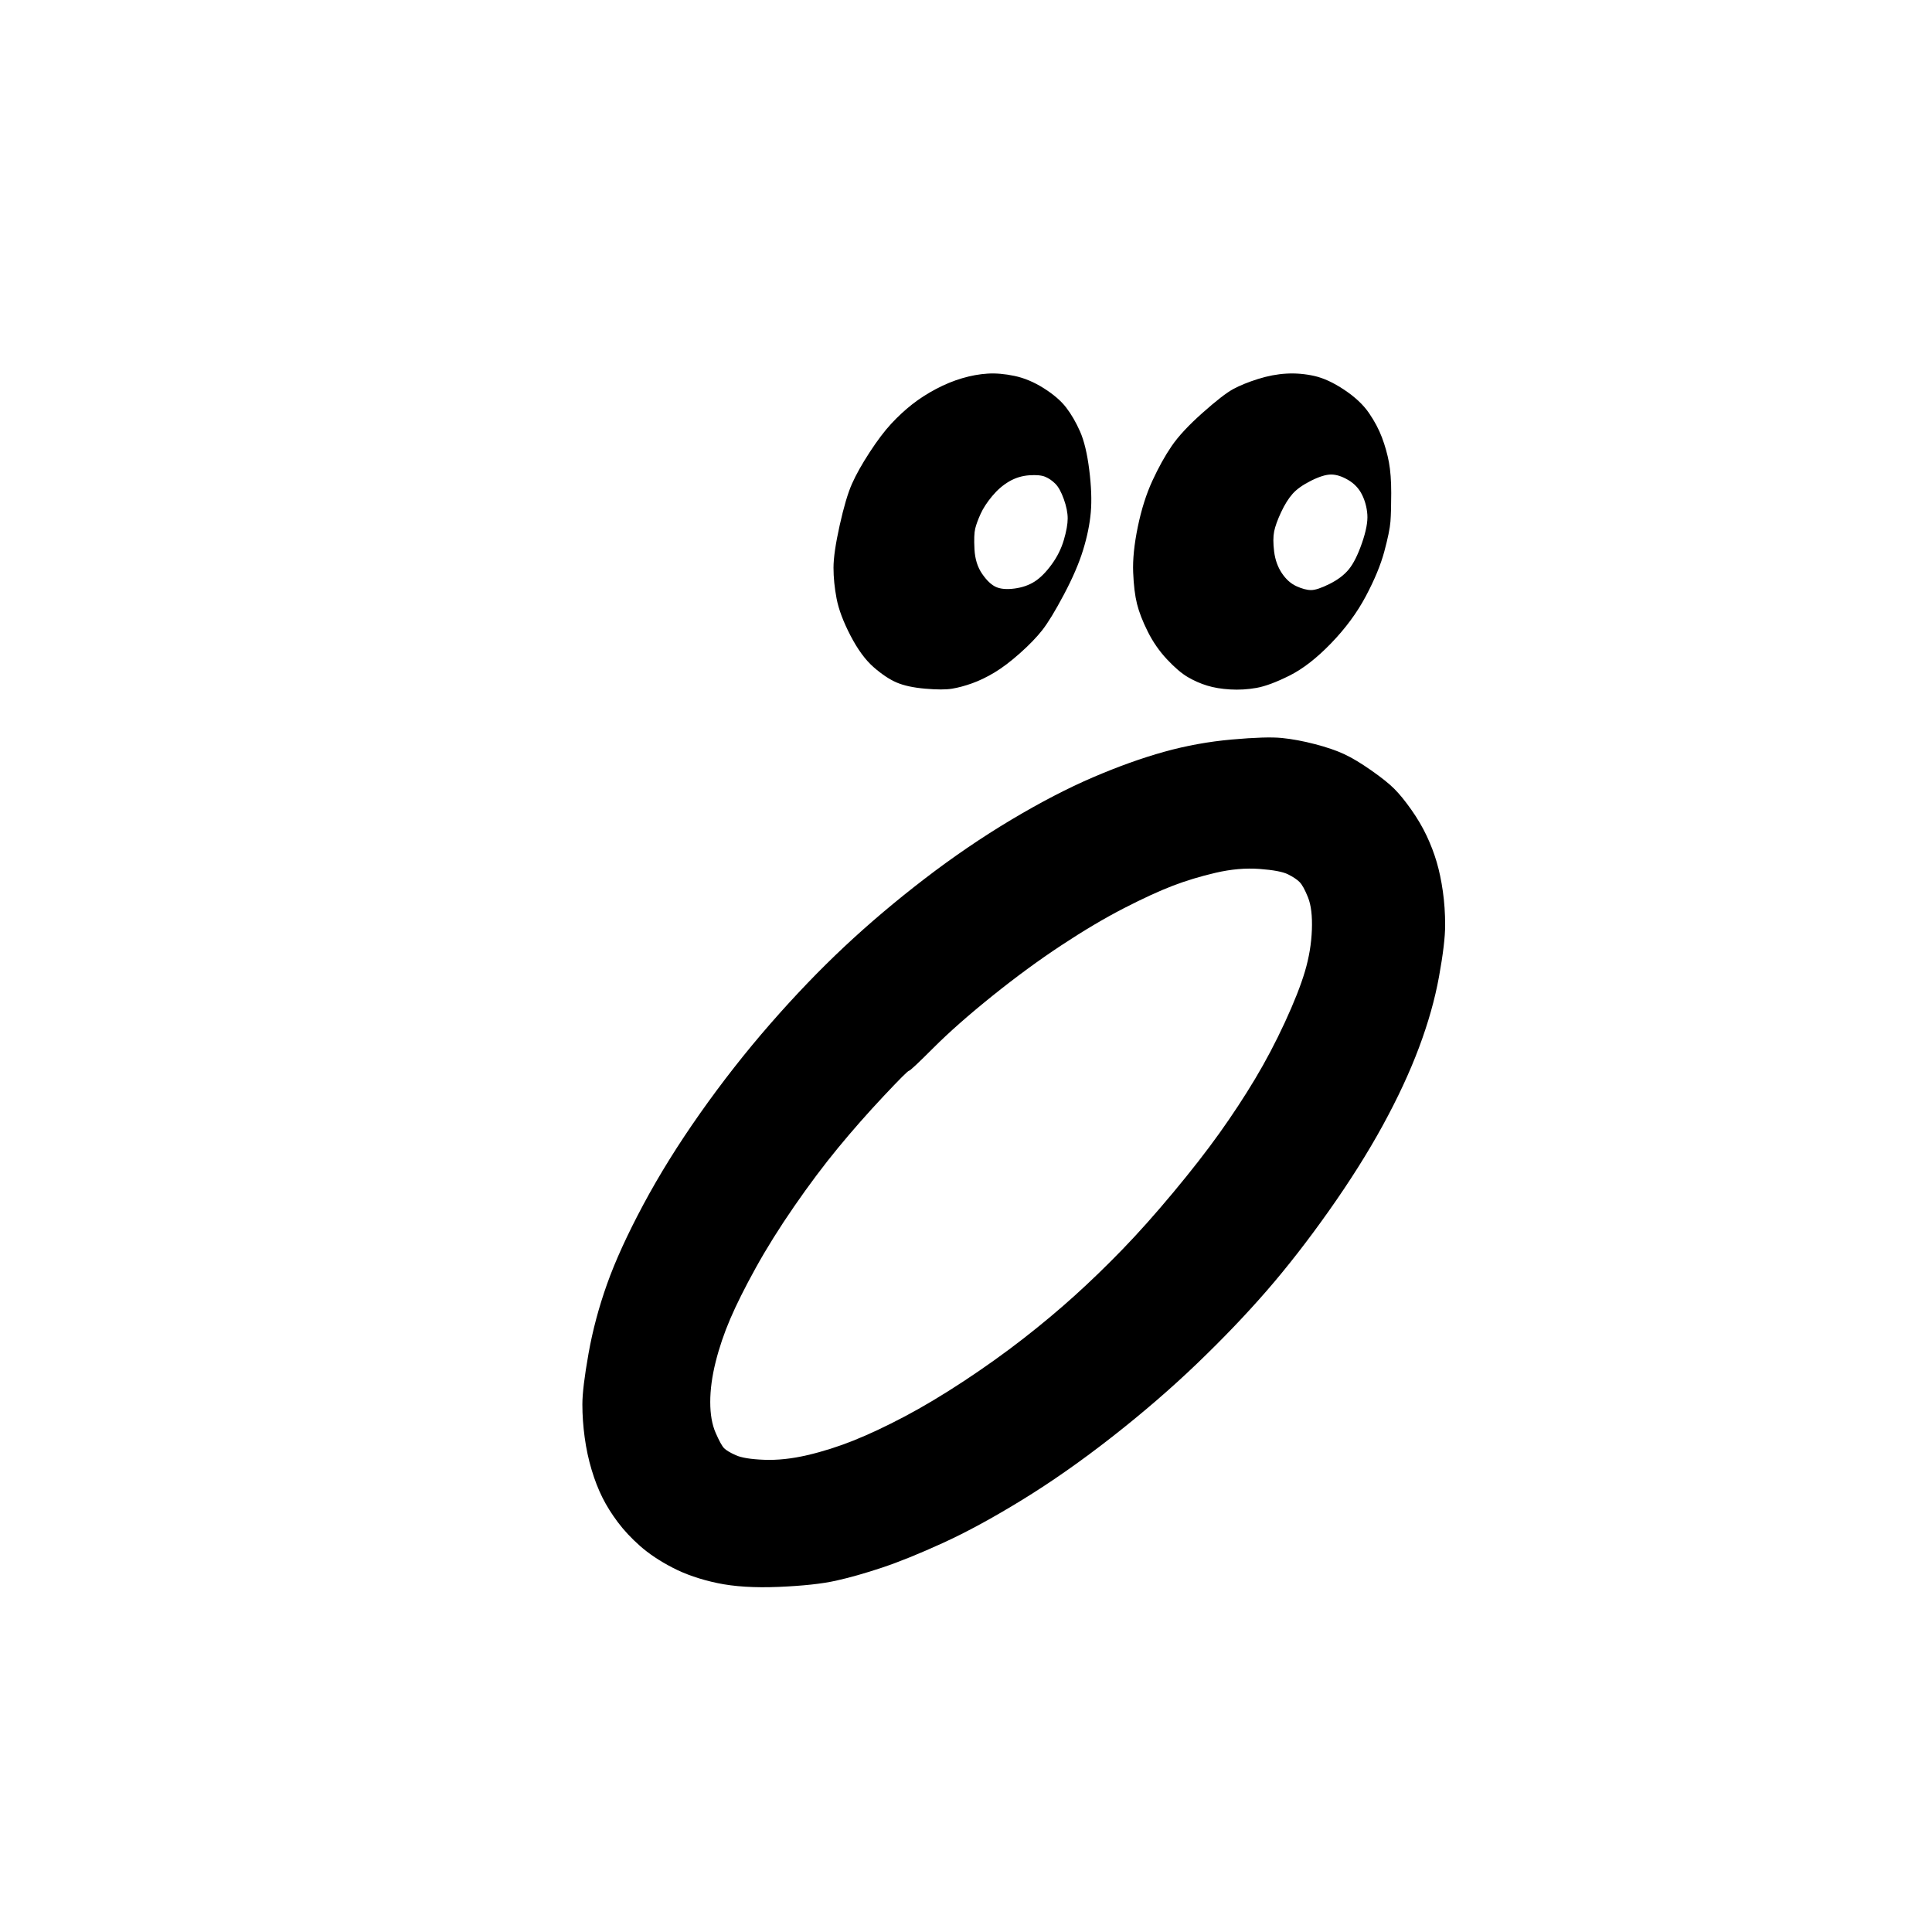
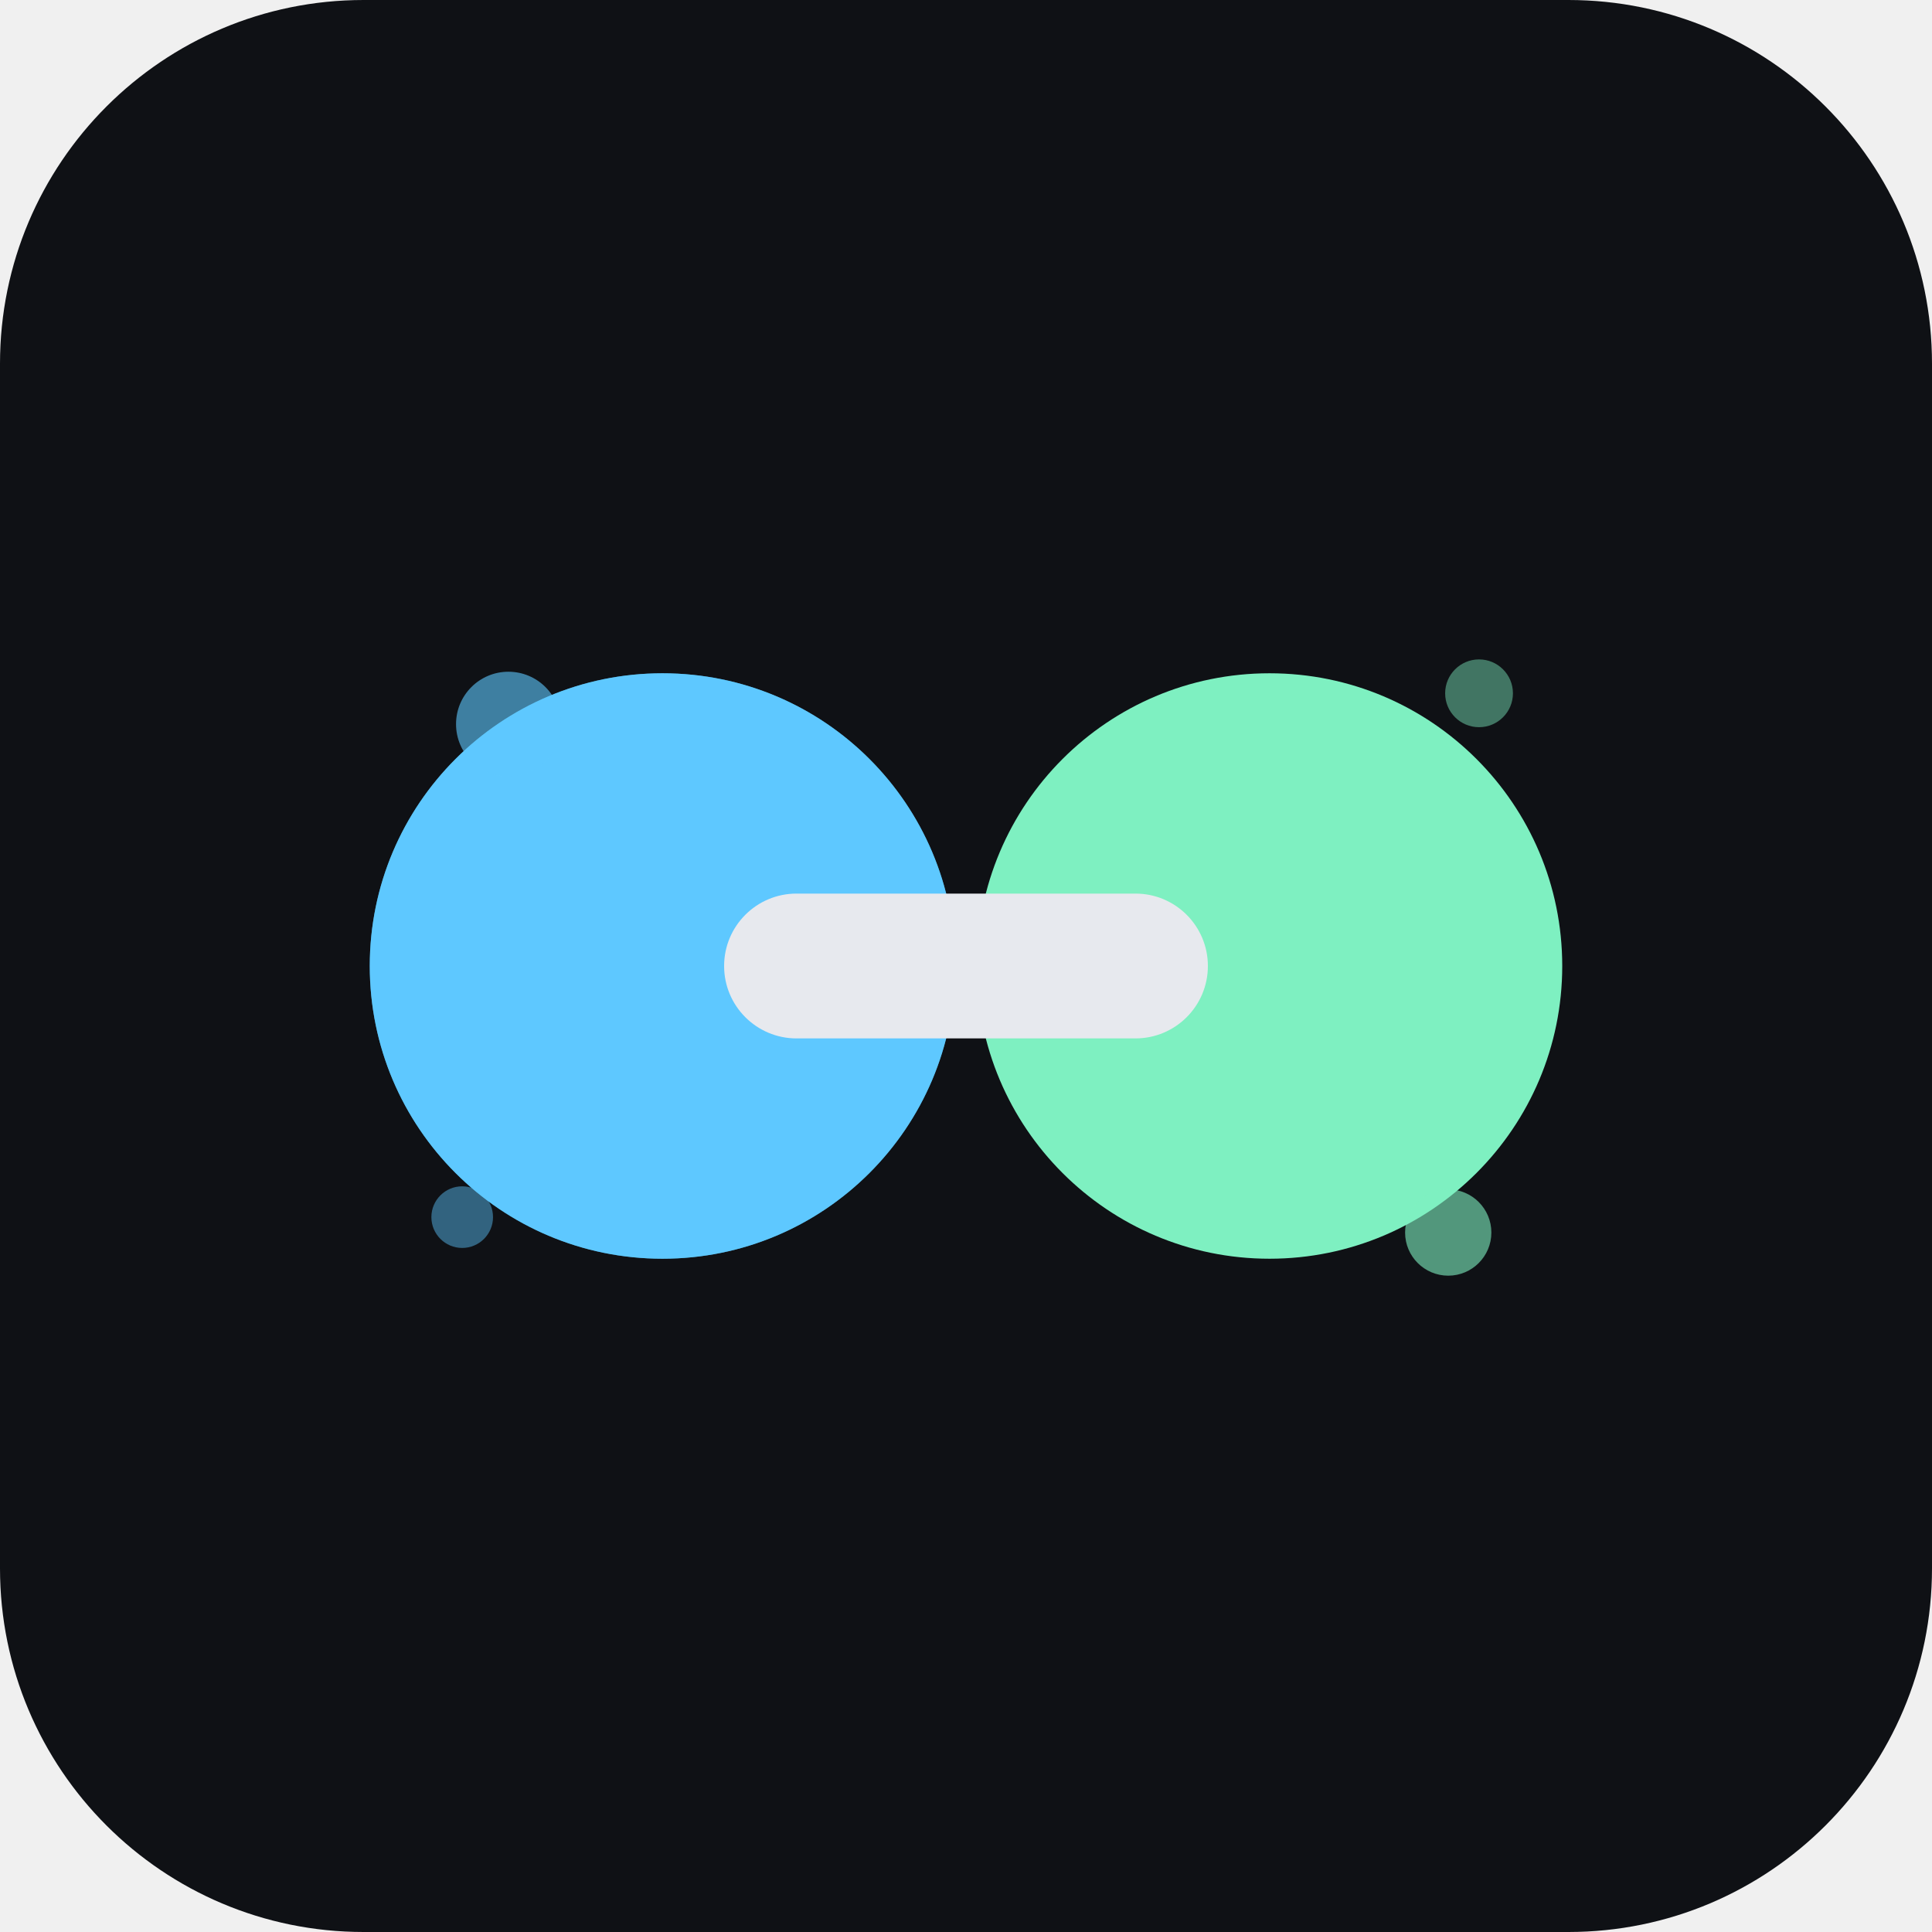
<svg xmlns="http://www.w3.org/2000/svg" width="1254" height="1254" viewBox="0 0 1254 1254" role="img" aria-labelledby="title desc">
-   <rect width="1254" height="1254" fill="#FFFFFF" />
-   <path d="M 658.5 244 Q 668 246 677.5 252 Q 687 258 692 264.5 Q 697 271 701 280 Q 705 289 707 305 Q 709 321 708 332.5 Q 707 344 703 357 Q 699 370 690.5 386 Q 682 402 676.5 409 Q 671 416 662 424 Q 653 432 645.5 436.5 Q 638 441 631 443.5 Q 624 446 618 447 Q 612 448 600.5 447 Q 589 446 582 443 Q 575 440 567 433 Q 559 426 552 412.5 Q 545 399 543 388.5 Q 541 378 541 368.5 Q 541 359 545 341 Q 549 323 553 314 Q 557 305 564.5 293.5 Q 572 282 578.5 275 Q 585 268 592 262.5 Q 599 257 607.5 252.5 Q 616 248 624.5 245.5 Q 633 243 641 242.5 Q 649 242 658.5 244 Z M 853 244 Q 862 246 872.5 253 Q 883 260 888.5 268 Q 894 276 897 284 Q 900 292 901.5 300 Q 903 308 903 320 Q 903 332 902.5 338.5 Q 902 345 898.5 358 Q 895 371 886.5 387 Q 878 403 864 417.5 Q 850 432 837 438.5 Q 824 445 815.5 446.5 Q 807 448 798.5 447.5 Q 790 447 783.5 445 Q 777 443 771 439.5 Q 765 436 757.5 428 Q 750 420 745 410 Q 740 400 738 392 Q 736 384 735.5 371.5 Q 735 359 738.5 342 Q 742 325 748 312 Q 754 299 760.5 289.5 Q 767 280 780.5 268 Q 794 256 800.5 252.5 Q 807 249 816.5 246 Q 826 243 835 242.5 Q 844 242 853 244 Z M 884 321 Q 881 315 875 311.5 Q 869 308 864 308 Q 859 308 851 312 Q 843 316 839 320.5 Q 835 325 831.5 332.5 Q 828 340 827 345 Q 826 350 827 358 Q 828 366 832 372 Q 836 378 841.5 380.5 Q 847 383 851 383 Q 855 383 863 379 Q 871 375 875.5 369.5 Q 880 364 884 352.5 Q 888 341 887.5 334 Q 887 327 884 321 Z M 690.5 324 Q 688 317 685 314 Q 682 311 678.5 309.5 Q 675 308 668 308.5 Q 661 309 655 312.5 Q 649 316 644 322 Q 639 328 636.5 333.5 Q 634 339 633 343 Q 632 347 632.5 356.5 Q 633 366 637.5 372.5 Q 642 379 646.5 381 Q 651 383 658.5 382 Q 666 381 671.5 377.5 Q 677 374 682.5 366.5 Q 688 359 690.5 350.5 Q 693 342 693 336.5 Q 693 331 690.5 324 Z M 890 500 Q 900 507 905 512 Q 910 517 916 525.5 Q 922 534 926 542.5 Q 930 551 932.5 559.5 Q 935 568 936.5 578.5 Q 938 589 938 600.5 Q 938 612 934 634 Q 930 656 921 680 Q 912 704 897.5 730.5 Q 883 757 862.5 786 Q 842 815 822 838 Q 802 861 777 885 Q 752 909 722 932.5 Q 692 956 663.5 973.5 Q 635 991 612 1001.5 Q 589 1012 572.5 1017.5 Q 556 1023 542.5 1026 Q 529 1029 505.5 1030 Q 482 1031 465.5 1027.5 Q 449 1024 436.5 1017.5 Q 424 1011 415.5 1003.5 Q 407 996 401 988 Q 395 980 391 972 Q 387 964 384 954 Q 381 944 379.5 933 Q 378 922 378 911.5 Q 378 901 382 878.5 Q 386 856 394 833.5 Q 402 811 417.5 782 Q 433 753 454.5 722.5 Q 476 692 500 664.5 Q 524 637 548 614.5 Q 572 592 600 570.5 Q 628 549 656.5 532 Q 685 515 709.5 504.5 Q 734 494 755.5 488 Q 777 482 799.5 480 Q 822 478 832 479 Q 842 480 853.5 483 Q 865 486 872.5 489.5 Q 880 493 890 500 Z M 849 582.5 Q 846 575 843.5 572.5 Q 841 570 836 567.5 Q 831 565 817.5 564 Q 804 563 789 566.5 Q 774 570 761 575 Q 748 580 729.5 589.5 Q 711 599 689 613.5 Q 667 628 644 646.5 Q 621 665 606 680 Q 591 695 590 695 Q 589 695 573.5 711.5 Q 558 728 544 745 Q 530 762 515.5 783 Q 501 804 490.5 823 Q 480 842 474 856 Q 468 870 464.5 884 Q 461 898 461 910 Q 461 922 464.5 930 Q 468 938 470 940 Q 472 942 477.5 944.5 Q 483 947 496 947.5 Q 509 948 524 944.5 Q 539 941 554 935 Q 569 929 587 919.5 Q 605 910 625.5 896.5 Q 646 883 664 869 Q 682 855 697.5 841 Q 713 827 728.5 811 Q 744 795 761.5 774 Q 779 753 791.5 735.5 Q 804 718 814.5 700.5 Q 825 683 834 663.5 Q 843 644 847 630.5 Q 851 617 851.5 603.5 Q 852 590 849 582.5 Z" fill="#000000" fill-rule="evenodd" clip-rule="evenodd" />
+   <rect width="1254" height="1254" rx="236" fill="#0F1115" />
+   <circle cx="430" cy="627" r="190" fill="#5EC8FF" />
+   <circle cx="824" cy="627" r="190" fill="#7EF0C1" />
+   <circle cx="430" cy="627" r="190" fill="#5EC8FF" opacity="0.55" />
+   <rect x="470" y="580" width="314" height="94" rx="47" fill="#E7E9EE" />
+   <circle cx="330" cy="470" r="34" fill="#5EC8FF" opacity="0.6" />
+   <circle cx="940" cy="800" r="28" fill="#7EF0C1" opacity="0.6" />
+   <circle cx="300" cy="790" r="20" fill="#5EC8FF" opacity="0.45" />
+   <circle cx="960" cy="450" r="22" fill="#7EF0C1" opacity="0.45" />
</svg>
